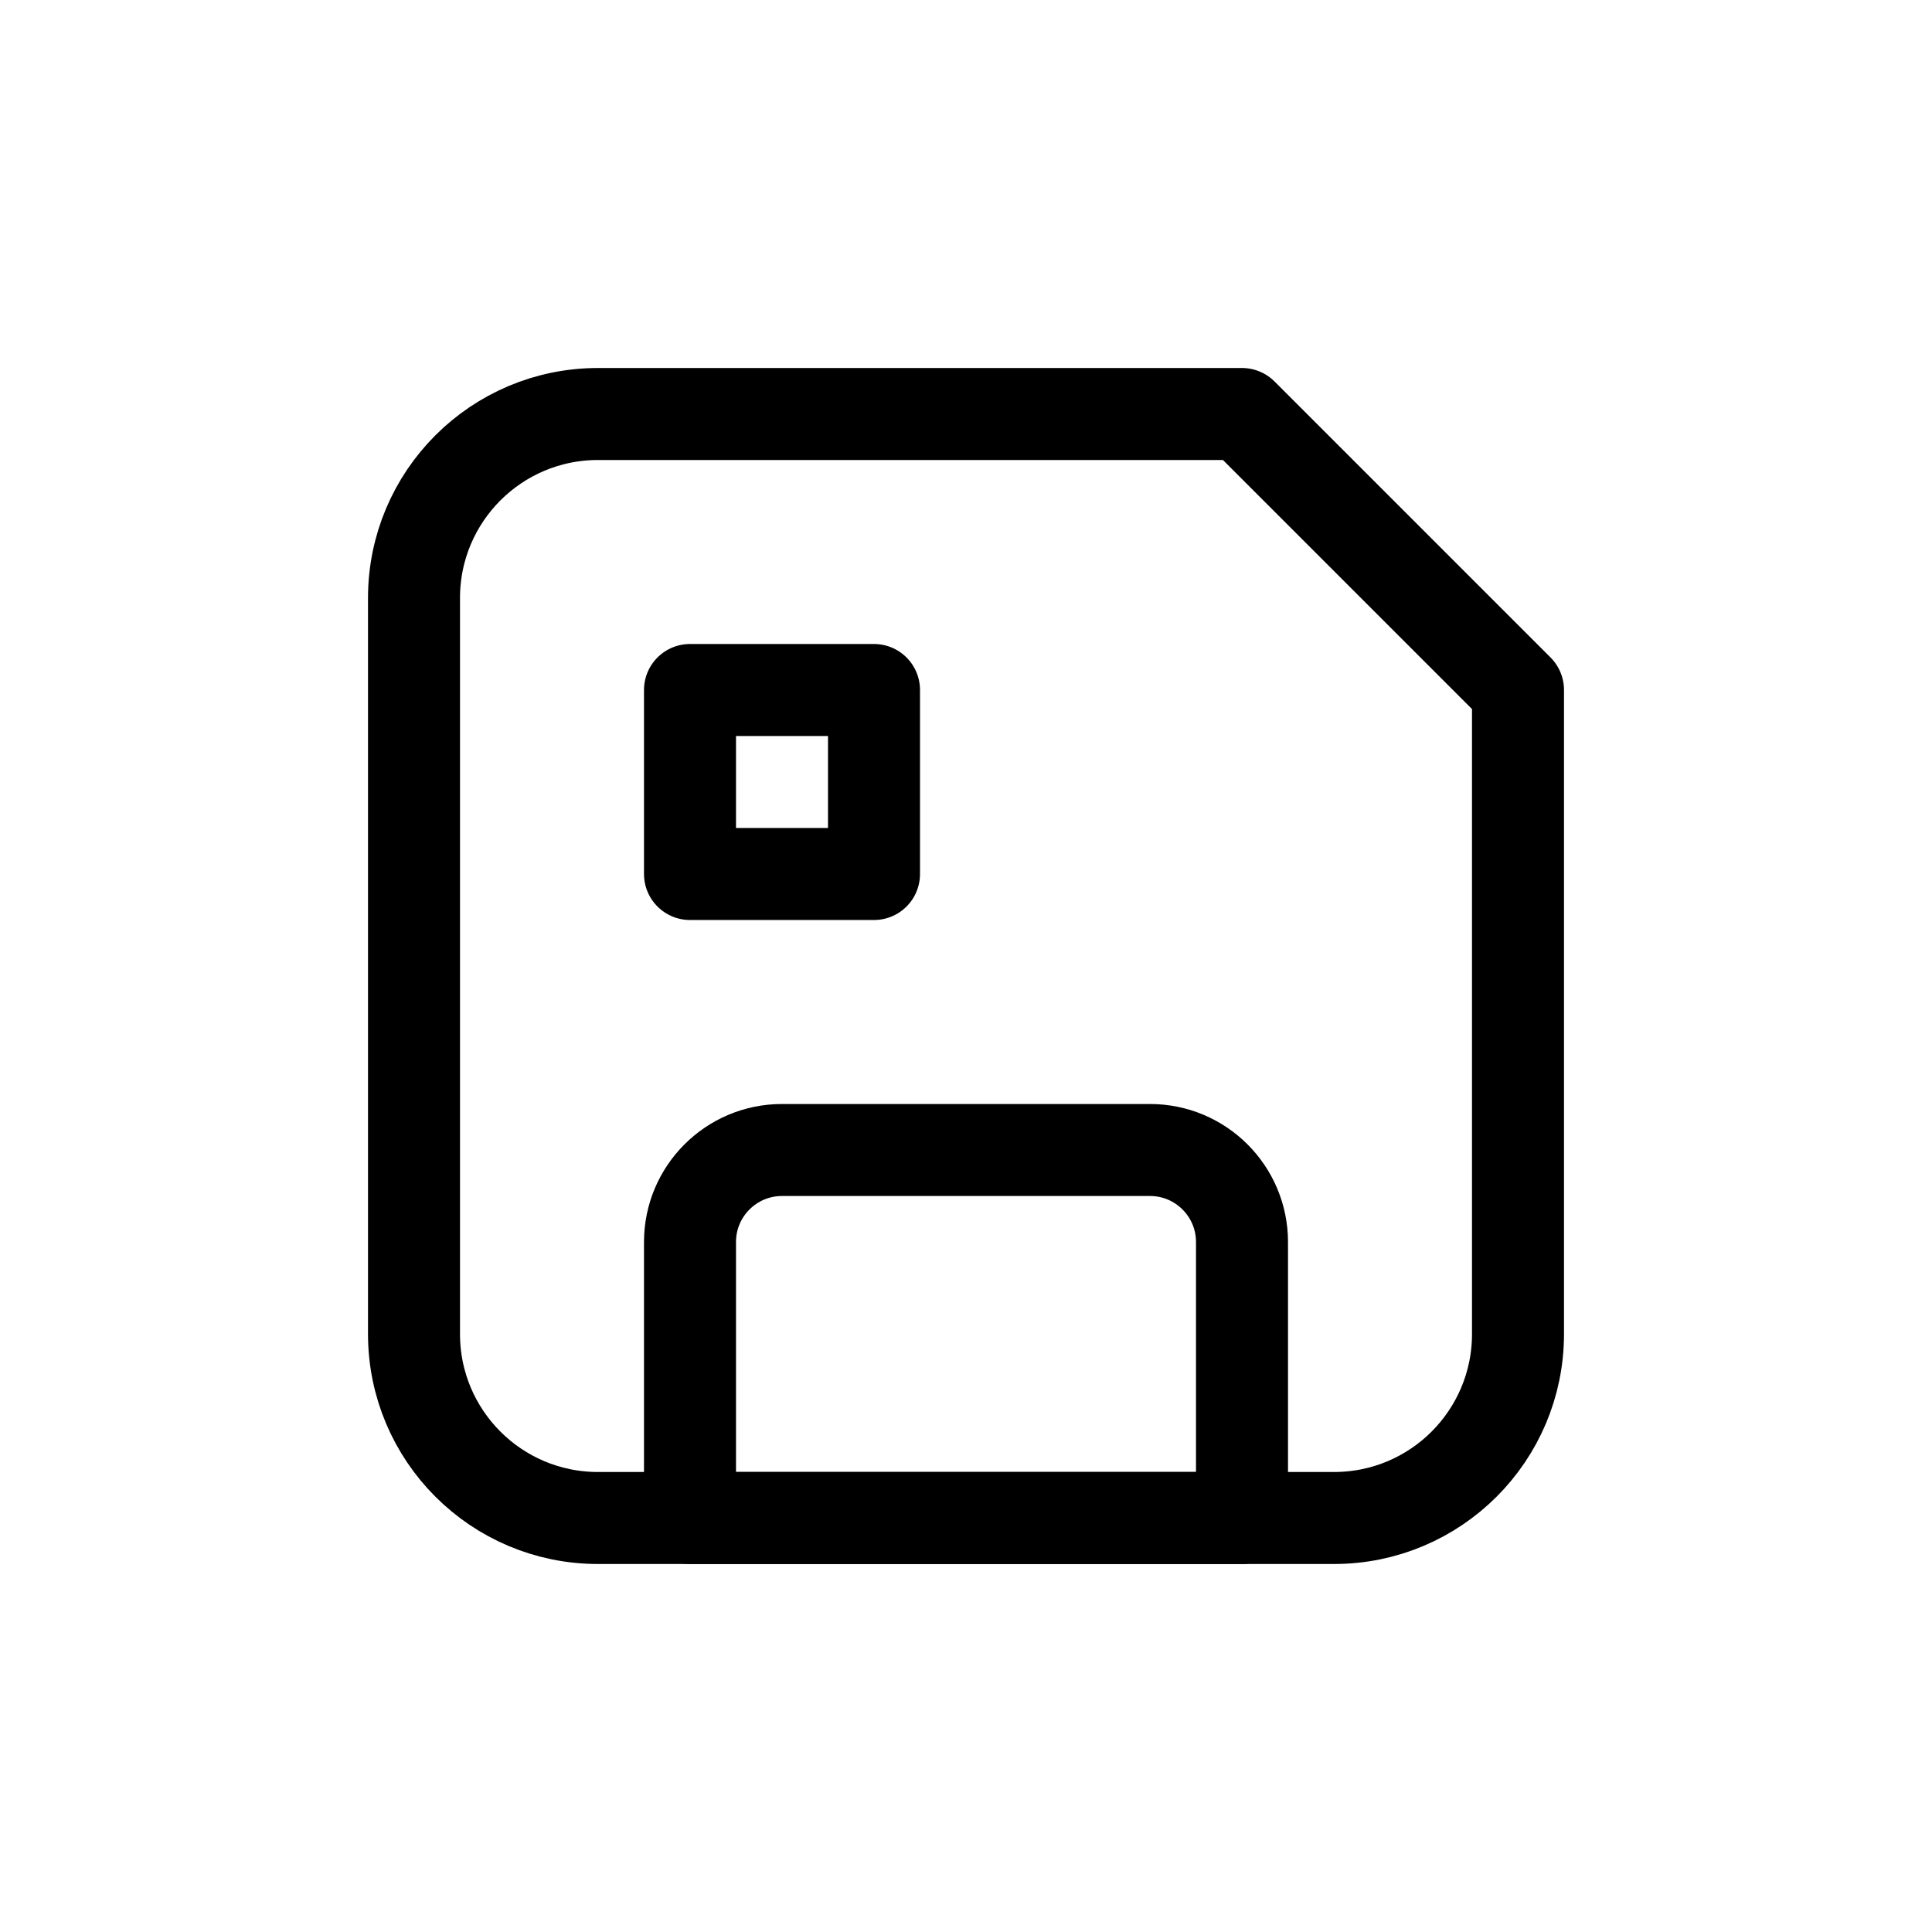
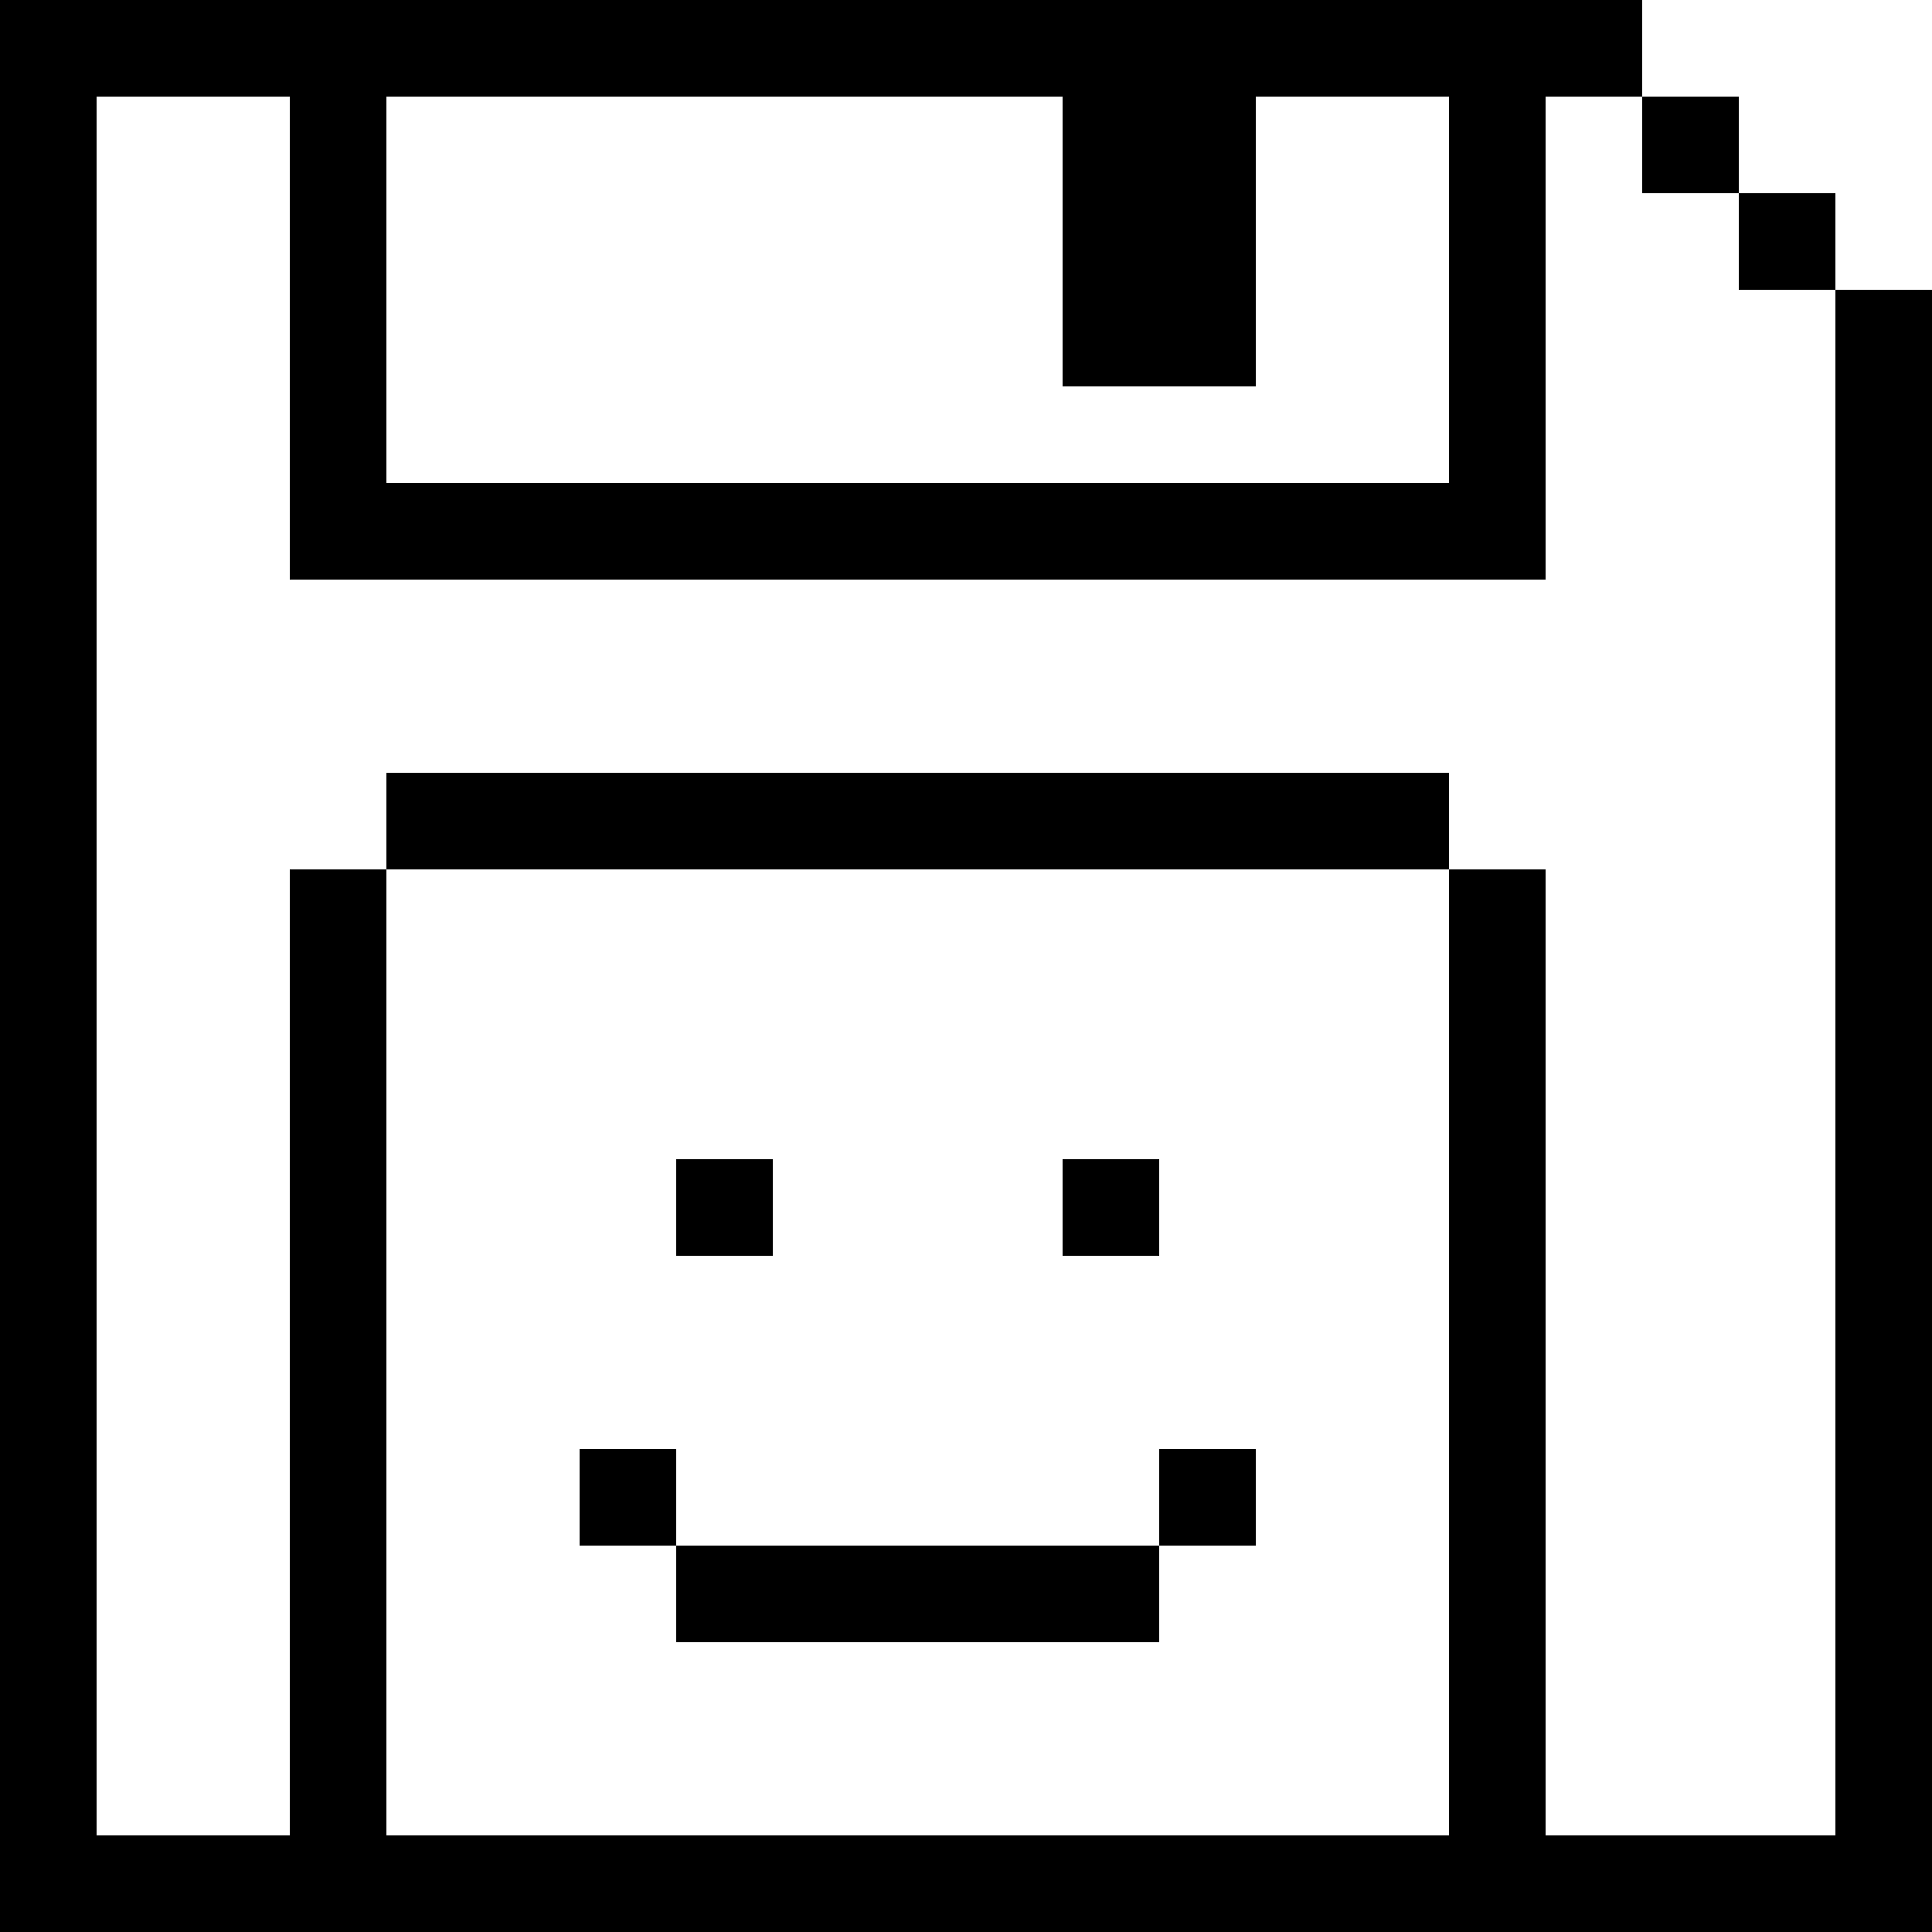
- <svg xmlns="http://www.w3.org/2000/svg" height="21" viewBox="0 0 21 21" width="21">
-   <g fill="none" fill-rule="evenodd" stroke="currentColor" stroke-linecap="round" stroke-linejoin="round" transform="translate(4 4)">
-     <path d="m2.5.5h7l3 3v7c0 1.105-.895 2-2 2h-8c-1.105 0-2-.895-2-2v-8c0-1.105.895-2 2-2z" />
-     <path d="m4.5 8.5h4c.552 0 1 .448 1 1v3h-6v-3c0-.552.448-1 1-1z" />
-     <path d="m3.5 3.5h2v2h-2z" />
-   </g>
+ <svg xmlns="http://www.w3.org/2000/svg" version="1.1" viewBox="0 0 800 800" preserveAspectRatio="xMidYMid slice">
+   <defs>
+     <pattern id="pppixelate-pattern" width="20" height="20" patternUnits="userSpaceOnUse" patternTransform="translate(0 0) scale(40) rotate(0)" shape-rendering="crispEdges">
+       <rect width="1" height="1" x="0" y="0" fill="hsl(0, 0%, 0%)" />
+       <rect width="1" height="1" x="1" y="0" fill="hsl(0, 0%, 0%)" />
+       <rect width="1" height="1" x="2" y="0" fill="hsl(0, 0%, 0%)" />
+       <rect width="1" height="1" x="3" y="0" fill="hsl(0, 0%, 0%)" />
+       <rect width="1" height="1" x="4" y="0" fill="hsl(0, 0%, 0%)" />
+       <rect width="1" height="1" x="5" y="0" fill="hsl(0, 0%, 0%)" />
+       <rect width="1" height="1" x="6" y="0" fill="hsl(0, 0%, 0%)" />
+       <rect width="1" height="1" x="7" y="0" fill="hsl(0, 0%, 0%)" />
+       <rect width="1" height="1" x="8" y="0" fill="hsl(0, 0%, 0%)" />
+       <rect width="1" height="1" x="9" y="0" fill="hsl(0, 0%, 0%)" />
+       <rect width="1" height="1" x="10" y="0" fill="hsl(0, 0%, 0%)" />
+       <rect width="1" height="1" x="11" y="0" fill="hsl(0, 0%, 0%)" />
+       <rect width="1" height="1" x="12" y="0" fill="hsl(0, 0%, 0%)" />
+       <rect width="1" height="1" x="13" y="0" fill="hsl(0, 0%, 0%)" />
+       <rect width="1" height="1" x="14" y="0" fill="hsl(0, 0%, 0%)" />
+       <rect width="1" height="1" x="15" y="0" fill="hsl(0, 0%, 0%)" />
+       <rect width="1" height="1" x="16" y="0" fill="hsl(0, 0%, 0%)" />
+       <rect width="1" height="1" x="0" y="1" fill="hsl(0, 0%, 0%)" />
+       <rect width="1" height="1" x="3" y="1" fill="hsl(0, 0%, 0%)" />
+       <rect width="1" height="1" x="11" y="1" fill="hsl(0, 0%, 0%)" />
+       <rect width="1" height="1" x="12" y="1" fill="hsl(0, 0%, 0%)" />
+       <rect width="1" height="1" x="15" y="1" fill="hsl(0, 0%, 0%)" />
+       <rect width="1" height="1" x="17" y="1" fill="hsl(0, 0%, 0%)" />
+       <rect width="1" height="1" x="0" y="2" fill="hsl(0, 0%, 0%)" />
+       <rect width="1" height="1" x="3" y="2" fill="hsl(0, 0%, 0%)" />
+       <rect width="1" height="1" x="11" y="2" fill="hsl(0, 0%, 0%)" />
+       <rect width="1" height="1" x="12" y="2" fill="hsl(0, 0%, 0%)" />
+       <rect width="1" height="1" x="15" y="2" fill="hsl(0, 0%, 0%)" />
+       <rect width="1" height="1" x="18" y="2" fill="hsl(0, 0%, 0%)" />
+       <rect width="1" height="1" x="0" y="3" fill="hsl(0, 0%, 0%)" />
+       <rect width="1" height="1" x="3" y="3" fill="hsl(0, 0%, 0%)" />
+       <rect width="1" height="1" x="11" y="3" fill="hsl(0, 0%, 0%)" />
+       <rect width="1" height="1" x="12" y="3" fill="hsl(0, 0%, 0%)" />
+       <rect width="1" height="1" x="15" y="3" fill="hsl(0, 0%, 0%)" />
+       <rect width="1" height="1" x="19" y="3" fill="hsl(0, 0%, 0%)" />
+       <rect width="1" height="1" x="0" y="4" fill="hsl(0, 0%, 0%)" />
+       <rect width="1" height="1" x="3" y="4" fill="hsl(0, 0%, 0%)" />
+       <rect width="1" height="1" x="15" y="4" fill="hsl(0, 0%, 0%)" />
+       <rect width="1" height="1" x="19" y="4" fill="hsl(0, 0%, 0%)" />
+       <rect width="1" height="1" x="0" y="5" fill="hsl(0, 0%, 0%)" />
+       <rect width="1" height="1" x="3" y="5" fill="hsl(0, 0%, 0%)" />
+       <rect width="1" height="1" x="4" y="5" fill="hsl(0, 0%, 0%)" />
+       <rect width="1" height="1" x="5" y="5" fill="hsl(0, 0%, 0%)" />
+       <rect width="1" height="1" x="6" y="5" fill="hsl(0, 0%, 0%)" />
+       <rect width="1" height="1" x="7" y="5" fill="hsl(0, 0%, 0%)" />
+       <rect width="1" height="1" x="8" y="5" fill="hsl(0, 0%, 0%)" />
+       <rect width="1" height="1" x="9" y="5" fill="hsl(0, 0%, 0%)" />
+       <rect width="1" height="1" x="10" y="5" fill="hsl(0, 0%, 0%)" />
+       <rect width="1" height="1" x="11" y="5" fill="hsl(0, 0%, 0%)" />
+       <rect width="1" height="1" x="12" y="5" fill="hsl(0, 0%, 0%)" />
+       <rect width="1" height="1" x="13" y="5" fill="hsl(0, 0%, 0%)" />
+       <rect width="1" height="1" x="14" y="5" fill="hsl(0, 0%, 0%)" />
+       <rect width="1" height="1" x="15" y="5" fill="hsl(0, 0%, 0%)" />
+       <rect width="1" height="1" x="19" y="5" fill="hsl(0, 0%, 0%)" />
+       <rect width="1" height="1" x="0" y="6" fill="hsl(0, 0%, 0%)" />
+       <rect width="1" height="1" x="19" y="6" fill="hsl(0, 0%, 0%)" />
+       <rect width="1" height="1" x="0" y="7" fill="hsl(0, 0%, 0%)" />
+       <rect width="1" height="1" x="19" y="7" fill="hsl(0, 0%, 0%)" />
+       <rect width="1" height="1" x="0" y="8" fill="hsl(0, 0%, 0%)" />
+       <rect width="1" height="1" x="4" y="8" fill="hsl(0, 0%, 0%)" />
+       <rect width="1" height="1" x="5" y="8" fill="hsl(0, 0%, 0%)" />
+       <rect width="1" height="1" x="6" y="8" fill="hsl(0, 0%, 0%)" />
+       <rect width="1" height="1" x="7" y="8" fill="hsl(0, 0%, 0%)" />
+       <rect width="1" height="1" x="8" y="8" fill="hsl(0, 0%, 0%)" />
+       <rect width="1" height="1" x="9" y="8" fill="hsl(0, 0%, 0%)" />
+       <rect width="1" height="1" x="10" y="8" fill="hsl(0, 0%, 0%)" />
+       <rect width="1" height="1" x="11" y="8" fill="hsl(0, 0%, 0%)" />
+       <rect width="1" height="1" x="12" y="8" fill="hsl(0, 0%, 0%)" />
+       <rect width="1" height="1" x="13" y="8" fill="hsl(0, 0%, 0%)" />
+       <rect width="1" height="1" x="14" y="8" fill="hsl(0, 0%, 0%)" />
+       <rect width="1" height="1" x="19" y="8" fill="hsl(0, 0%, 0%)" />
+       <rect width="1" height="1" x="0" y="9" fill="hsl(0, 0%, 0%)" />
+       <rect width="1" height="1" x="3" y="9" fill="hsl(0, 0%, 0%)" />
+       <rect width="1" height="1" x="15" y="9" fill="hsl(0, 0%, 0%)" />
+       <rect width="1" height="1" x="19" y="9" fill="hsl(0, 0%, 0%)" />
+       <rect width="1" height="1" x="0" y="10" fill="hsl(0, 0%, 0%)" />
+       <rect width="1" height="1" x="3" y="10" fill="hsl(0, 0%, 0%)" />
+       <rect width="1" height="1" x="15" y="10" fill="hsl(0, 0%, 0%)" />
+       <rect width="1" height="1" x="19" y="10" fill="hsl(0, 0%, 0%)" />
+       <rect width="1" height="1" x="0" y="11" fill="hsl(0, 0%, 0%)" />
+       <rect width="1" height="1" x="3" y="11" fill="hsl(0, 0%, 0%)" />
+       <rect width="1" height="1" x="15" y="11" fill="hsl(0, 0%, 0%)" />
+       <rect width="1" height="1" x="19" y="11" fill="hsl(0, 0%, 0%)" />
+       <rect width="1" height="1" x="0" y="12" fill="hsl(0, 0%, 0%)" />
+       <rect width="1" height="1" x="3" y="12" fill="hsl(0, 0%, 0%)" />
+       <rect width="1" height="1" x="7" y="12" fill="hsl(0, 0%, 0%)" />
+       <rect width="1" height="1" x="11" y="12" fill="hsl(0, 0%, 0%)" />
+       <rect width="1" height="1" x="15" y="12" fill="hsl(0, 0%, 0%)" />
+       <rect width="1" height="1" x="19" y="12" fill="hsl(0, 0%, 0%)" />
+       <rect width="1" height="1" x="0" y="13" fill="hsl(0, 0%, 0%)" />
+       <rect width="1" height="1" x="3" y="13" fill="hsl(0, 0%, 0%)" />
+       <rect width="1" height="1" x="15" y="13" fill="hsl(0, 0%, 0%)" />
+       <rect width="1" height="1" x="19" y="13" fill="hsl(0, 0%, 0%)" />
+       <rect width="1" height="1" x="0" y="14" fill="hsl(0, 0%, 0%)" />
+       <rect width="1" height="1" x="3" y="14" fill="hsl(0, 0%, 0%)" />
+       <rect width="1" height="1" x="15" y="14" fill="hsl(0, 0%, 0%)" />
+       <rect width="1" height="1" x="19" y="14" fill="hsl(0, 0%, 0%)" />
+       <rect width="1" height="1" x="0" y="15" fill="hsl(0, 0%, 0%)" />
+       <rect width="1" height="1" x="3" y="15" fill="hsl(0, 0%, 0%)" />
+       <rect width="1" height="1" x="6" y="15" fill="hsl(0, 0%, 0%)" />
+       <rect width="1" height="1" x="12" y="15" fill="hsl(0, 0%, 0%)" />
+       <rect width="1" height="1" x="15" y="15" fill="hsl(0, 0%, 0%)" />
+       <rect width="1" height="1" x="19" y="15" fill="hsl(0, 0%, 0%)" />
+       <rect width="1" height="1" x="0" y="16" fill="hsl(0, 0%, 0%)" />
+       <rect width="1" height="1" x="3" y="16" fill="hsl(0, 0%, 0%)" />
+       <rect width="1" height="1" x="7" y="16" fill="hsl(0, 0%, 0%)" />
+       <rect width="1" height="1" x="8" y="16" fill="hsl(0, 0%, 0%)" />
+       <rect width="1" height="1" x="9" y="16" fill="hsl(0, 0%, 0%)" />
+       <rect width="1" height="1" x="10" y="16" fill="hsl(0, 0%, 0%)" />
+       <rect width="1" height="1" x="11" y="16" fill="hsl(0, 0%, 0%)" />
+       <rect width="1" height="1" x="15" y="16" fill="hsl(0, 0%, 0%)" />
+       <rect width="1" height="1" x="19" y="16" fill="hsl(0, 0%, 0%)" />
+       <rect width="1" height="1" x="0" y="17" fill="hsl(0, 0%, 0%)" />
+       <rect width="1" height="1" x="3" y="17" fill="hsl(0, 0%, 0%)" />
+       <rect width="1" height="1" x="15" y="17" fill="hsl(0, 0%, 0%)" />
+       <rect width="1" height="1" x="19" y="17" fill="hsl(0, 0%, 0%)" />
+       <rect width="1" height="1" x="0" y="18" fill="hsl(0, 0%, 0%)" />
+       <rect width="1" height="1" x="3" y="18" fill="hsl(0, 0%, 0%)" />
+       <rect width="1" height="1" x="15" y="18" fill="hsl(0, 0%, 0%)" />
+       <rect width="1" height="1" x="19" y="18" fill="hsl(0, 0%, 0%)" />
+       <rect width="1" height="1" x="0" y="19" fill="hsl(0, 0%, 0%)" />
+       <rect width="1" height="1" x="1" y="19" fill="hsl(0, 0%, 0%)" />
+       <rect width="1" height="1" x="2" y="19" fill="hsl(0, 0%, 0%)" />
+       <rect width="1" height="1" x="3" y="19" fill="hsl(0, 0%, 0%)" />
+       <rect width="1" height="1" x="4" y="19" fill="hsl(0, 0%, 0%)" />
+       <rect width="1" height="1" x="5" y="19" fill="hsl(0, 0%, 0%)" />
+       <rect width="1" height="1" x="6" y="19" fill="hsl(0, 0%, 0%)" />
+       <rect width="1" height="1" x="7" y="19" fill="hsl(0, 0%, 0%)" />
+       <rect width="1" height="1" x="8" y="19" fill="hsl(0, 0%, 0%)" />
+       <rect width="1" height="1" x="9" y="19" fill="hsl(0, 0%, 0%)" />
+       <rect width="1" height="1" x="10" y="19" fill="hsl(0, 0%, 0%)" />
+       <rect width="1" height="1" x="11" y="19" fill="hsl(0, 0%, 0%)" />
+       <rect width="1" height="1" x="12" y="19" fill="hsl(0, 0%, 0%)" />
+       <rect width="1" height="1" x="13" y="19" fill="hsl(0, 0%, 0%)" />
+       <rect width="1" height="1" x="14" y="19" fill="hsl(0, 0%, 0%)" />
+       <rect width="1" height="1" x="15" y="19" fill="hsl(0, 0%, 0%)" />
+       <rect width="1" height="1" x="16" y="19" fill="hsl(0, 0%, 0%)" />
+       <rect width="1" height="1" x="17" y="19" fill="hsl(0, 0%, 0%)" />
+       <rect width="1" height="1" x="18" y="19" fill="hsl(0, 0%, 0%)" />
+       <rect width="1" height="1" x="19" y="19" fill="hsl(0, 0%, 0%)" />
+     </pattern>
+   </defs>
+   <rect width="100%" height="100%" fill="url(#pppixelate-pattern)" />
</svg>
